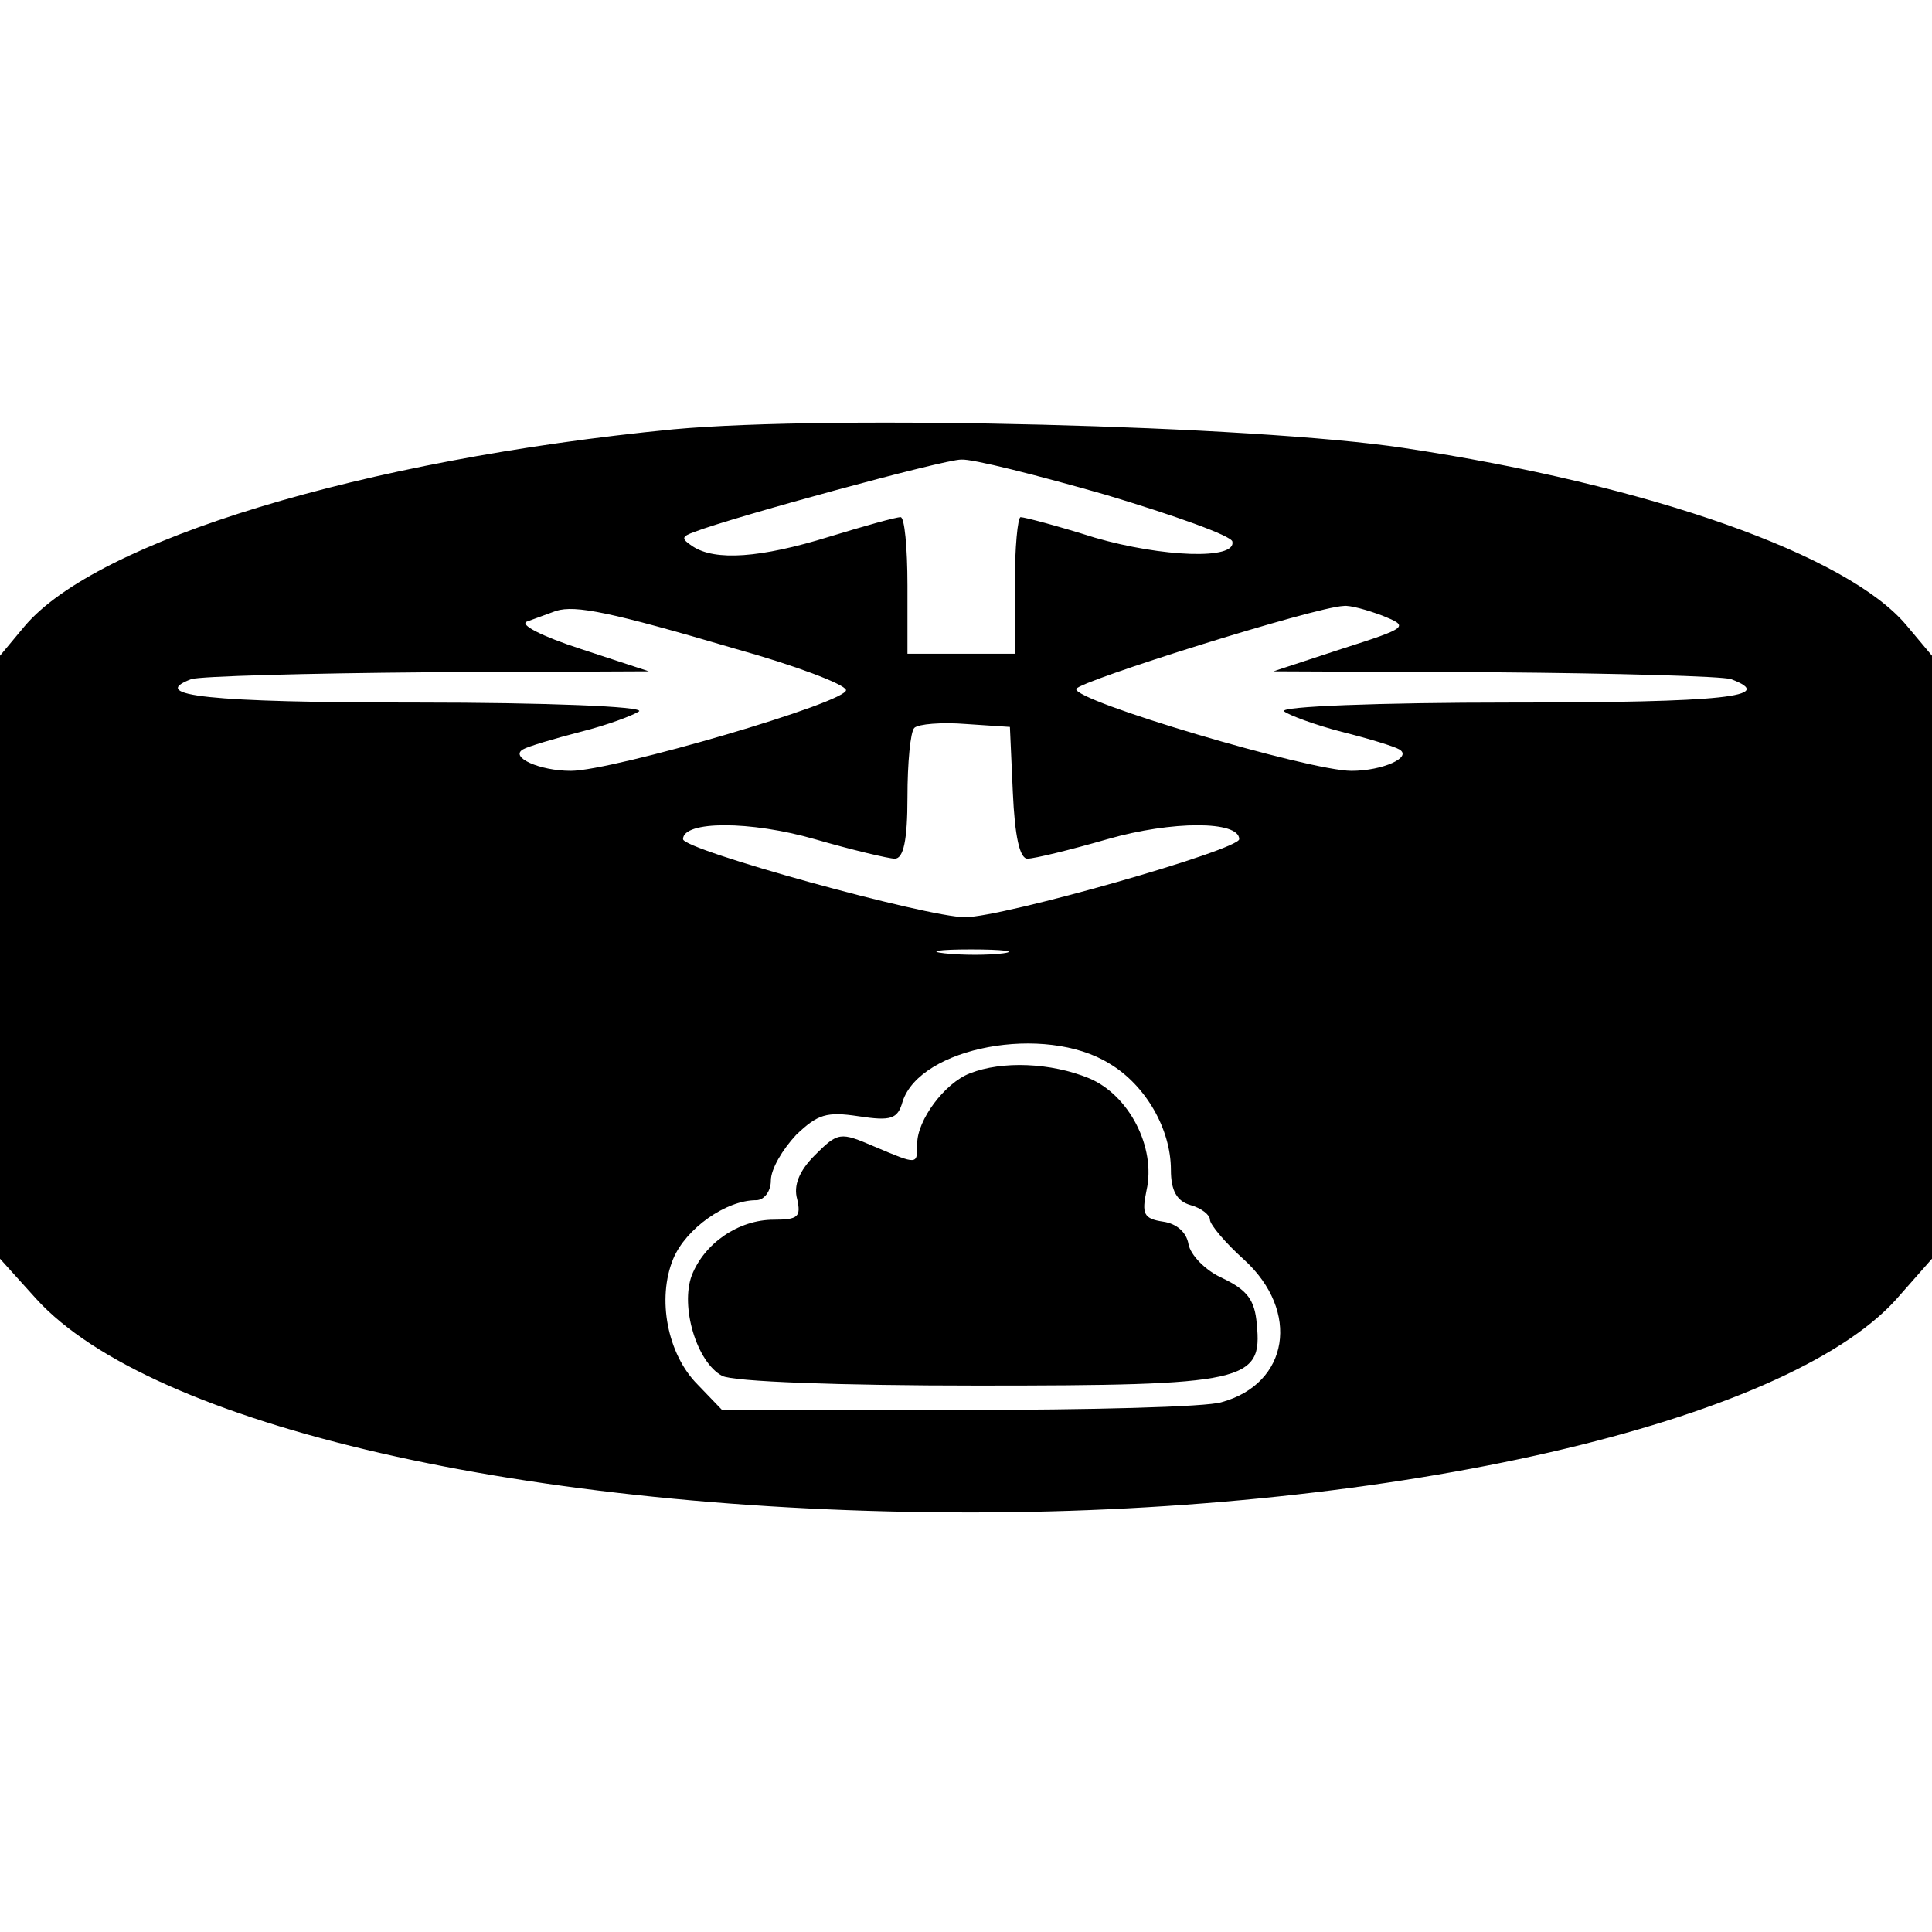
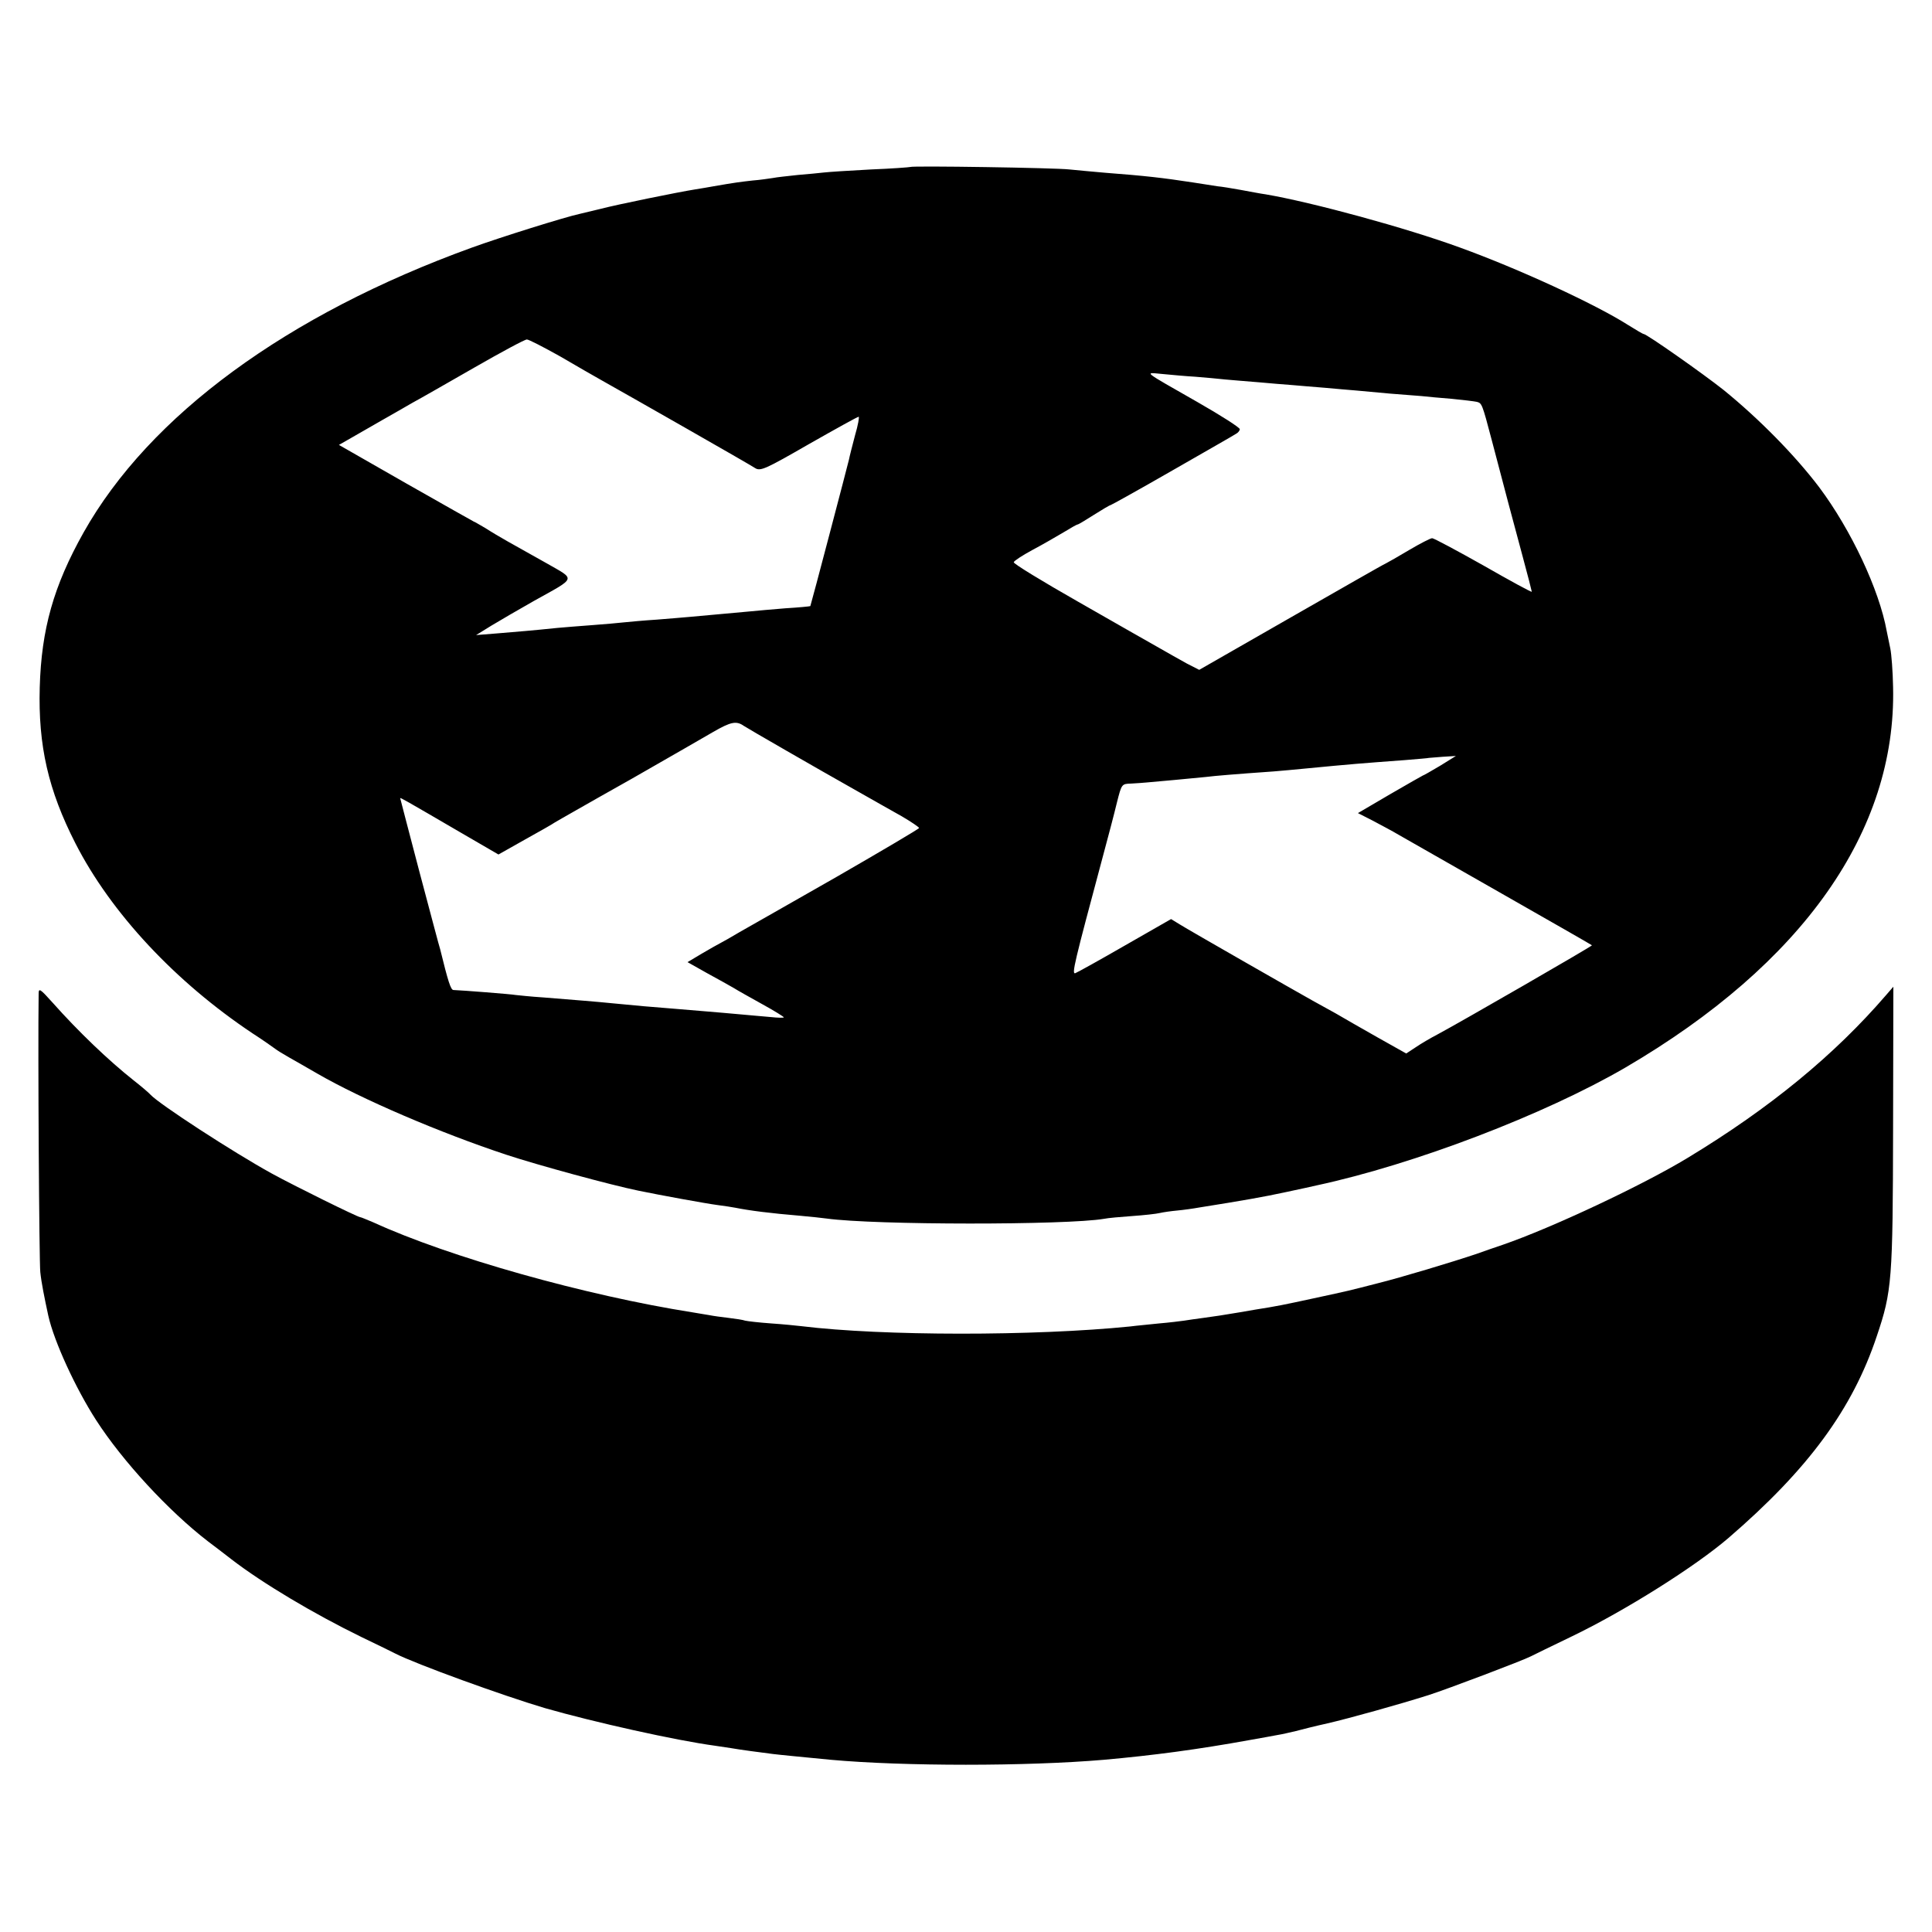
- <svg xmlns="http://www.w3.org/2000/svg" version="1.0" width="198pt" height="198pt" viewBox="0 0 198 198" preserveAspectRatio="xMidYMid meet">
-   <g transform="translate(0,198) scale(0.1,-0.1)" fill="#000000" stroke="none">
-     <path d="M690 1540 c-318 -31 -591 -114 -665 -202 l-25 -30 0 -309 0 -309 37 -41 c118 -130 505 -219 958 -219 434 0 834 92 948 218 l37 42 0 309 0 309 -26 31 c-60 72 -263 144 -516 182 -153 23 -585 34 -748 19z m443 -67 c70 -21 129 -42 130 -48 4 -19 -72 -16 -141 4 -38 12 -72 21 -76 21 -3 0 -6 -31 -6 -70 l0 -70 -55 0 -55 0 0 70 c0 39 -3 70 -7 70 -5 0 -37 -9 -73 -20 -71 -22 -117 -25 -140 -10 -12 8 -12 10 2 15 39 15 255 74 273 74 11 1 78 -16 148 -36z m-379 -158 c61 -17 111 -36 113 -42 4 -12 -239 -83 -282 -83 -32 0 -63 14 -49 22 5 3 32 11 59 18 28 7 54 17 60 21 5 5 -96 9 -227 9 -214 0 -277 7 -232 24 9 3 118 6 242 7 l227 1 -70 23 c-40 13 -63 25 -55 28 8 3 22 8 30 11 20 6 55 -1 184 -39z m663 34 c27 -11 27 -12 -42 -34 l-70 -23 227 -1 c124 -1 233 -4 242 -7 48 -18 -7 -24 -226 -24 -134 0 -238 -4 -232 -9 5 -4 32 -14 59 -21 28 -7 54 -15 59 -18 14 -8 -17 -22 -49 -22 -43 0 -286 72 -282 84 3 8 245 84 274 85 6 1 24 -4 40 -10z m-379 -181 c2 -45 7 -68 15 -68 7 0 44 9 82 20 66 19 135 19 135 0 0 -11 -242 -80 -281 -80 -39 0 -289 69 -289 80 0 19 69 19 135 0 38 -11 76 -20 82 -20 9 0 13 19 13 63 0 35 3 67 7 71 4 4 28 6 53 4 l45 -3 3 -67z m-10 -165 c-15 -2 -42 -2 -60 0 -18 2 -6 4 27 4 33 0 48 -2 33 -4z m109 -113 c37 -22 63 -67 63 -109 0 -21 6 -32 20 -36 11 -3 20 -10 20 -15 0 -5 16 -24 35 -41 58 -53 46 -127 -23 -146 -15 -5 -136 -8 -269 -8 l-243 0 -25 26 c-31 31 -42 88 -25 129 13 31 54 60 85 60 8 0 15 9 15 20 0 12 12 32 26 47 22 21 31 24 64 19 33 -5 40 -3 45 15 18 56 146 80 212 39z" />
-     <path d="M994 880 c-26 -10 -54 -48 -54 -72 0 -22 1 -22 -44 -3 -35 15 -37 15 -61 -9 -16 -16 -22 -31 -18 -45 4 -18 1 -21 -24 -21 -36 0 -71 -24 -84 -57 -12 -32 5 -89 31 -103 11 -6 120 -10 262 -10 275 0 292 4 286 63 -2 25 -10 35 -35 47 -18 8 -33 24 -35 35 -2 12 -12 21 -26 23 -20 3 -22 8 -17 32 10 44 -18 98 -59 115 -39 16 -89 18 -122 5z" />
+ <svg xmlns="http://www.w3.org/2000/svg" version="1.0" width="700pt" height="700pt" viewBox="0 0 700 700" preserveAspectRatio="xMidYMid meet">
+   <g transform="translate(0,700) scale(0.1,-0.1)" fill="#000000" stroke="none">
+     <path d="M3298 6395 c-2 -1 -66 -6 -143 -9 -77 -4 -153 -9 -170 -11 -16 -2 -59 -6 -95 -9 -36 -4 -76 -8 -90 -11 -14 -2 -46 -7 -73 -9 -44 -5 -62 -7 -142 -21 -16 -3 -46 -8 -65 -11 -63 -10 -284 -55 -345 -71 -33 -8 -67 -16 -75 -18 -55 -12 -285 -84 -390 -122 -671 -243 -1169 -609 -1407 -1032 -109 -194 -153 -351 -159 -561 -6 -212 31 -373 129 -565 129 -253 363 -503 642 -689 39 -25 75 -51 82 -56 6 -5 29 -19 50 -31 21 -12 67 -38 103 -59 161 -93 446 -215 685 -294 115 -38 380 -110 478 -130 77 -16 247 -47 286 -52 25 -3 55 -8 66 -10 49 -10 127 -20 235 -29 36 -3 79 -8 95 -10 174 -24 871 -24 1005 -1 14 3 60 7 102 10 43 3 88 8 100 11 13 3 41 7 63 9 22 2 58 7 80 11 157 25 232 38 315 56 52 11 102 22 110 24 354 76 827 257 1119 427 643 376 982 858 970 1378 -1 58 -6 121 -10 140 -4 19 -10 48 -13 63 -27 150 -129 367 -245 522 -88 116 -218 248 -346 352 -73 58 -279 203 -290 203 -3 0 -28 15 -57 33 -118 75 -393 202 -608 280 -194 71 -535 164 -705 193 -16 2 -57 10 -90 16 -33 6 -70 12 -83 13 -12 2 -53 8 -90 14 -111 17 -173 24 -317 35 -44 4 -102 9 -130 12 -48 6 -572 14 -577 9z m-1269 -686 c58 -34 126 -73 151 -87 105 -59 537 -305 556 -318 19 -12 37 -4 195 87 95 54 176 99 180 99 3 0 -2 -30 -13 -67 -10 -38 -20 -77 -22 -88 -4 -18 -138 -528 -140 -531 -1 -1 -41 -5 -91 -8 -49 -4 -106 -9 -125 -11 -19 -2 -69 -6 -110 -10 -41 -4 -91 -8 -110 -10 -19 -2 -73 -6 -120 -10 -47 -3 -101 -8 -120 -10 -19 -2 -71 -7 -115 -10 -44 -3 -100 -8 -125 -10 -87 -9 -146 -14 -220 -20 l-75 -6 55 34 c30 18 100 59 155 90 156 87 152 75 44 137 -52 29 -114 64 -139 78 -25 14 -62 36 -82 49 -21 12 -39 23 -41 23 -1 0 -112 63 -246 139 l-243 139 49 28 c26 15 75 43 108 62 33 19 83 47 110 63 28 15 129 73 225 128 96 55 181 101 189 101 7 0 61 -28 120 -61z m2302 -74 c35 -3 84 -7 109 -10 25 -2 79 -7 120 -10 41 -4 95 -8 120 -10 25 -2 79 -7 120 -10 41 -4 93 -8 115 -10 22 -2 76 -7 120 -11 44 -3 96 -8 115 -9 19 -2 69 -7 110 -10 41 -4 82 -9 91 -11 18 -5 19 -6 54 -139 46 -176 77 -292 111 -418 19 -70 34 -129 34 -131 0 -3 -79 40 -175 95 -96 54 -180 99 -186 99 -6 0 -43 -19 -82 -42 -40 -24 -79 -46 -87 -50 -8 -3 -163 -92 -345 -196 l-330 -189 -45 23 c-25 14 -70 39 -101 57 -31 17 -163 93 -293 167 -130 74 -235 138 -233 143 1 5 32 25 67 44 36 19 86 48 113 64 26 16 49 29 52 29 3 0 29 16 59 35 30 19 57 35 60 35 2 0 103 56 223 125 120 69 224 128 231 133 8 4 14 12 14 17 0 6 -69 50 -153 98 -203 116 -194 108 -128 102 31 -3 85 -8 120 -10z m-1636 -1265 c8 -6 270 -157 398 -229 92 -52 116 -66 175 -99 34 -20 62 -39 62 -42 0 -3 -134 -82 -297 -176 -164 -93 -322 -184 -353 -201 -30 -18 -62 -36 -70 -40 -8 -4 -38 -21 -67 -38 l-52 -31 71 -40 c39 -21 83 -46 97 -54 14 -9 61 -35 104 -59 42 -23 77 -45 77 -47 0 -2 -21 -2 -47 1 -27 2 -77 7 -113 10 -36 3 -87 8 -115 10 -27 2 -81 7 -120 10 -77 6 -148 12 -227 20 -60 6 -124 11 -248 21 -47 3 -93 8 -102 9 -15 3 -195 17 -225 18 -10 0 -20 33 -48 147 -3 8 -36 134 -75 280 -38 146 -70 266 -70 268 0 3 16 -6 220 -125 l136 -79 94 53 c52 29 102 57 110 63 8 5 42 24 75 43 33 19 125 71 205 116 190 109 213 122 294 169 64 37 84 41 111 22z m2522 -145 c-32 -19 -60 -35 -62 -35 -1 0 -55 -31 -119 -68 l-116 -68 53 -27 c28 -15 72 -38 97 -53 25 -14 191 -109 370 -211 179 -102 326 -186 328 -188 3 -2 -474 -277 -558 -322 -25 -13 -61 -34 -80 -47 l-35 -23 -105 59 c-58 33 -125 71 -150 86 -25 14 -63 35 -85 47 -61 34 -446 254 -481 276 l-31 19 -166 -95 c-92 -53 -173 -98 -181 -101 -14 -5 -3 39 98 416 20 74 44 165 53 203 17 67 17 67 52 68 20 1 45 3 56 4 11 1 56 5 100 9 44 4 96 9 115 11 32 4 103 10 245 20 28 2 77 7 110 10 176 17 204 19 365 31 47 4 86 7 87 8 1 0 23 2 50 4 l48 3 -58 -36z" />
+     <path d="M140 3399 c-3 -209 2 -975 6 -1008 4 -39 15 -93 29 -158 21 -94 99 -263 173 -378 96 -149 263 -330 406 -440 22 -16 60 -46 85 -65 113 -87 298 -197 470 -281 58 -28 114 -55 123 -60 74 -38 391 -153 543 -198 178 -51 474 -117 615 -136 19 -3 46 -7 60 -9 27 -5 110 -16 150 -21 23 -3 107 -11 210 -21 264 -24 711 -24 990 0 180 16 343 38 525 71 44 8 91 16 105 19 14 2 43 9 65 14 22 6 74 19 115 28 78 18 261 69 365 102 69 22 346 127 372 141 10 5 77 38 148 72 193 93 447 253 568 357 289 249 449 467 537 731 55 163 58 201 59 756 l1 510 -26 -30 c-187 -217 -420 -409 -719 -590 -163 -99 -493 -254 -670 -315 -27 -9 -70 -24 -95 -33 -86 -29 -275 -86 -360 -107 -109 -28 -96 -25 -230 -54 -106 -23 -135 -29 -212 -41 -16 -3 -41 -7 -58 -10 -59 -10 -86 -14 -130 -20 -25 -3 -56 -8 -70 -10 -14 -2 -54 -7 -90 -10 -36 -4 -83 -8 -105 -11 -347 -35 -897 -35 -1191 1 -17 2 -66 7 -110 10 -43 3 -86 8 -94 10 -8 3 -35 7 -60 10 -25 3 -56 7 -70 10 -14 2 -41 7 -60 10 -388 61 -882 200 -1157 326 -24 10 -45 19 -48 19 -9 0 -240 114 -320 158 -140 77 -409 252 -440 286 -5 6 -32 29 -60 51 -91 72 -201 177 -296 284 -44 49 -49 52 -49 30z" />
  </g>
</svg>
